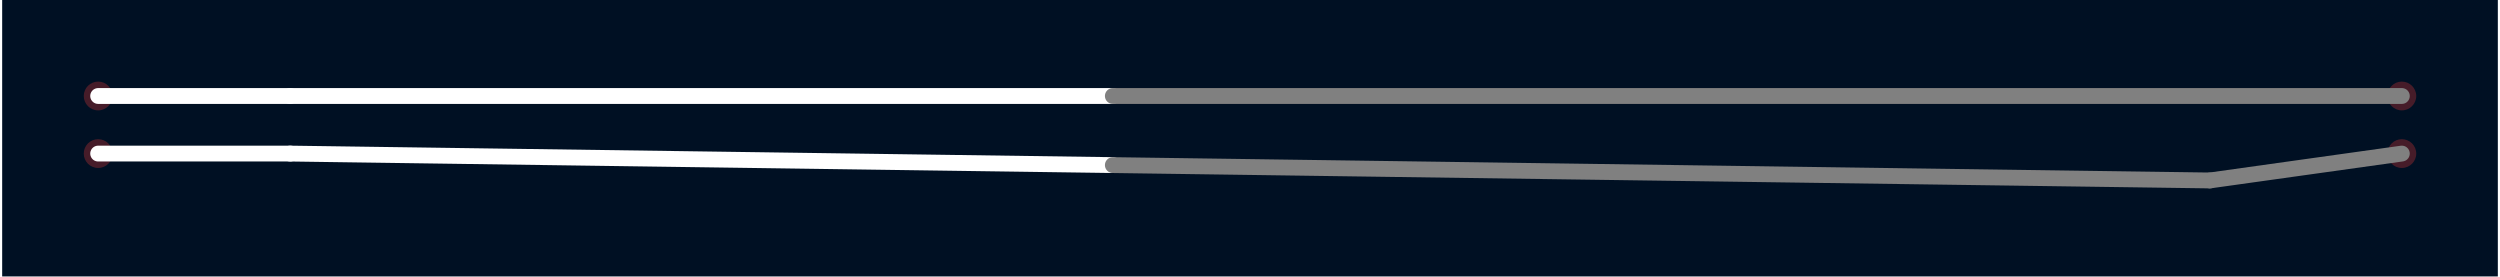
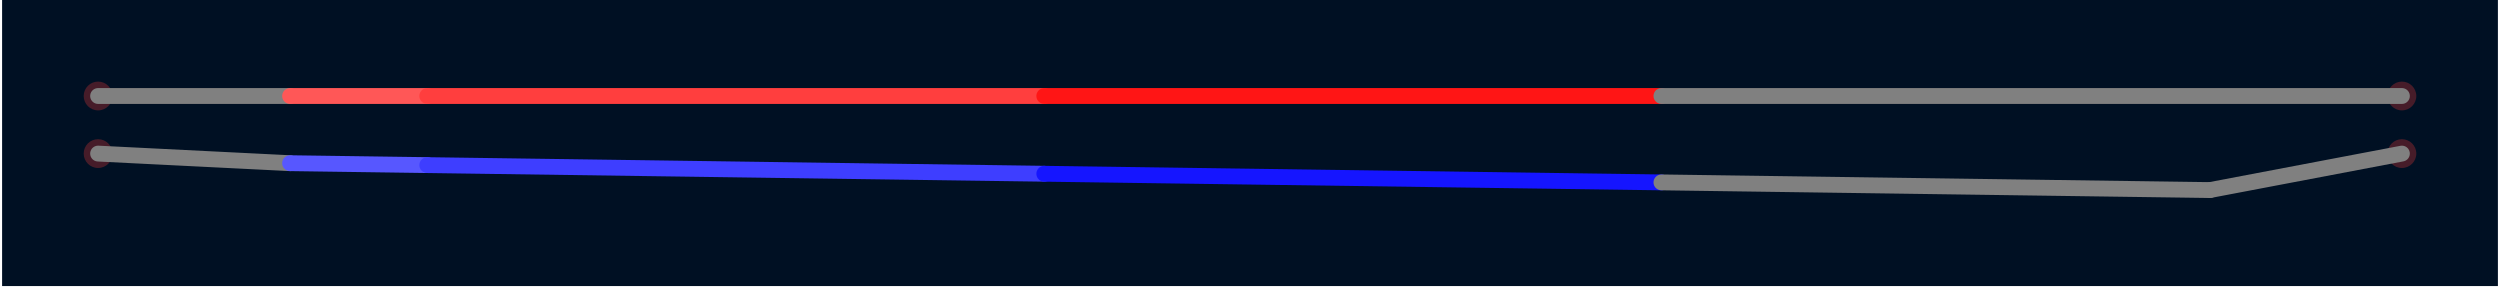
- <svg xmlns="http://www.w3.org/2000/svg" width="1040" height="115" viewBox="-13 -1.3 26 2.88">
-   <rect x="-13" y="-1.3" width="26" height="2.88" fill="rgb(0, 16, 35)" />
+ <svg xmlns="http://www.w3.org/2000/svg" width="1040" height="119" viewBox="-13 -1.3 26 2.98">
+   <rect x="-13" y="-1.3" width="26" height="2.98" fill="rgb(0, 16, 35)" />
  <g transform="scale(1 -1)">
    <circle cx="-12" cy="0.3" r="0.15" fill="rgb(200, 52, 52)" opacity="0.35" />
    <circle cx="-12" cy="-0.3" r="0.15" fill="rgb(200, 52, 52)" opacity="0.35" />
    <circle cx="12" cy="0.3" r="0.15" fill="rgb(200, 52, 52)" opacity="0.35" />
    <circle cx="12" cy="-0.3" r="0.15" fill="rgb(200, 52, 52)" opacity="0.35" />
    <line x1="-12" y1="0.3" x2="12" y2="0.3" stroke="rgb(200, 52, 52)" stroke-width="0.15" stroke-linecap="round" opacity="0.35" />
-     <line x1="-12" y1="-0.3" x2="-10" y2="-0.3" stroke="rgb(200, 52, 52)" stroke-width="0.15" stroke-linecap="round" opacity="0.35" />
-     <line x1="-10" y1="-0.3" x2="10" y2="-0.58" stroke="rgb(200, 52, 52)" stroke-width="0.15" stroke-linecap="round" opacity="0.35" />
-     <line x1="10" y1="-0.58" x2="12" y2="-0.3" stroke="rgb(200, 52, 52)" stroke-width="0.15" stroke-linecap="round" opacity="0.35" />
-     <line x1="-12" y1="0.3" x2="-10" y2="0.3" stroke="rgb(255, 255, 255)" stroke-width="0.165" stroke-linecap="round" opacity="1" />
-     <line x1="-10" y1="0.3" x2="-1.429" y2="0.3" stroke="rgb(255, 255, 255)" stroke-width="0.165" stroke-linecap="round" opacity="1" />
-     <line x1="-1.429" y1="0.3" x2="12" y2="0.3" stroke="rgb(128, 128, 128)" stroke-width="0.165" stroke-linecap="round" opacity="1" />
-     <line x1="-12" y1="-0.3" x2="-10" y2="-0.3" stroke="rgb(255, 255, 255)" stroke-width="0.165" stroke-linecap="round" opacity="1" />
-     <line x1="-10" y1="-0.3" x2="-1.429" y2="-0.42" stroke="rgb(255, 255, 255)" stroke-width="0.165" stroke-linecap="round" opacity="1" />
-     <line x1="-1.429" y1="-0.42" x2="10" y2="-0.58" stroke="rgb(128, 128, 128)" stroke-width="0.165" stroke-linecap="round" opacity="1" />
-     <line x1="10" y1="-0.58" x2="12" y2="-0.3" stroke="rgb(128, 128, 128)" stroke-width="0.165" stroke-linecap="round" opacity="1" />
+     <line x1="-12" y1="-0.3" x2="-10" y2="-0.4" stroke="rgb(200, 52, 52)" stroke-width="0.15" stroke-linecap="round" opacity="0.35" />
+     <line x1="-10" y1="-0.4" x2="10" y2="-0.68" stroke="rgb(200, 52, 52)" stroke-width="0.15" stroke-linecap="round" opacity="0.35" />
+     <line x1="10" y1="-0.68" x2="12" y2="-0.3" stroke="rgb(200, 52, 52)" stroke-width="0.15" stroke-linecap="round" opacity="0.35" />
+     <line x1="-12" y1="0.3" x2="-10" y2="0.3" stroke="rgb(128, 128, 128)" stroke-width="0.165" stroke-linecap="round" opacity="1" />
+     <line x1="-10" y1="0.3" x2="-8.571" y2="0.3" stroke="rgb(255, 87, 87)" stroke-width="0.165" stroke-linecap="round" opacity="1" />
+     <line x1="-8.571" y1="0.3" x2="-2.143" y2="0.3" stroke="rgb(255, 62, 62)" stroke-width="0.165" stroke-linecap="round" opacity="1" />
+     <line x1="-2.143" y1="0.3" x2="4.286" y2="0.3" stroke="rgb(255, 21, 21)" stroke-width="0.165" stroke-linecap="round" opacity="1" />
+     <line x1="4.286" y1="0.3" x2="12" y2="0.3" stroke="rgb(128, 128, 128)" stroke-width="0.165" stroke-linecap="round" opacity="1" />
+     <line x1="-12" y1="-0.3" x2="-10" y2="-0.4" stroke="rgb(128, 128, 128)" stroke-width="0.165" stroke-linecap="round" opacity="1" />
+     <line x1="-10" y1="-0.4" x2="-8.571" y2="-0.42" stroke="rgb(87, 87, 255)" stroke-width="0.165" stroke-linecap="round" opacity="1" />
+     <line x1="-8.571" y1="-0.42" x2="-2.143" y2="-0.51" stroke="rgb(62, 62, 255)" stroke-width="0.165" stroke-linecap="round" opacity="1" />
+     <line x1="-2.143" y1="-0.51" x2="4.286" y2="-0.6" stroke="rgb(21, 21, 255)" stroke-width="0.165" stroke-linecap="round" opacity="1" />
+     <line x1="4.286" y1="-0.6" x2="10" y2="-0.68" stroke="rgb(128, 128, 128)" stroke-width="0.165" stroke-linecap="round" opacity="1" />
+     <line x1="10" y1="-0.68" x2="12" y2="-0.3" stroke="rgb(128, 128, 128)" stroke-width="0.165" stroke-linecap="round" opacity="1" />
  </g>
</svg>
